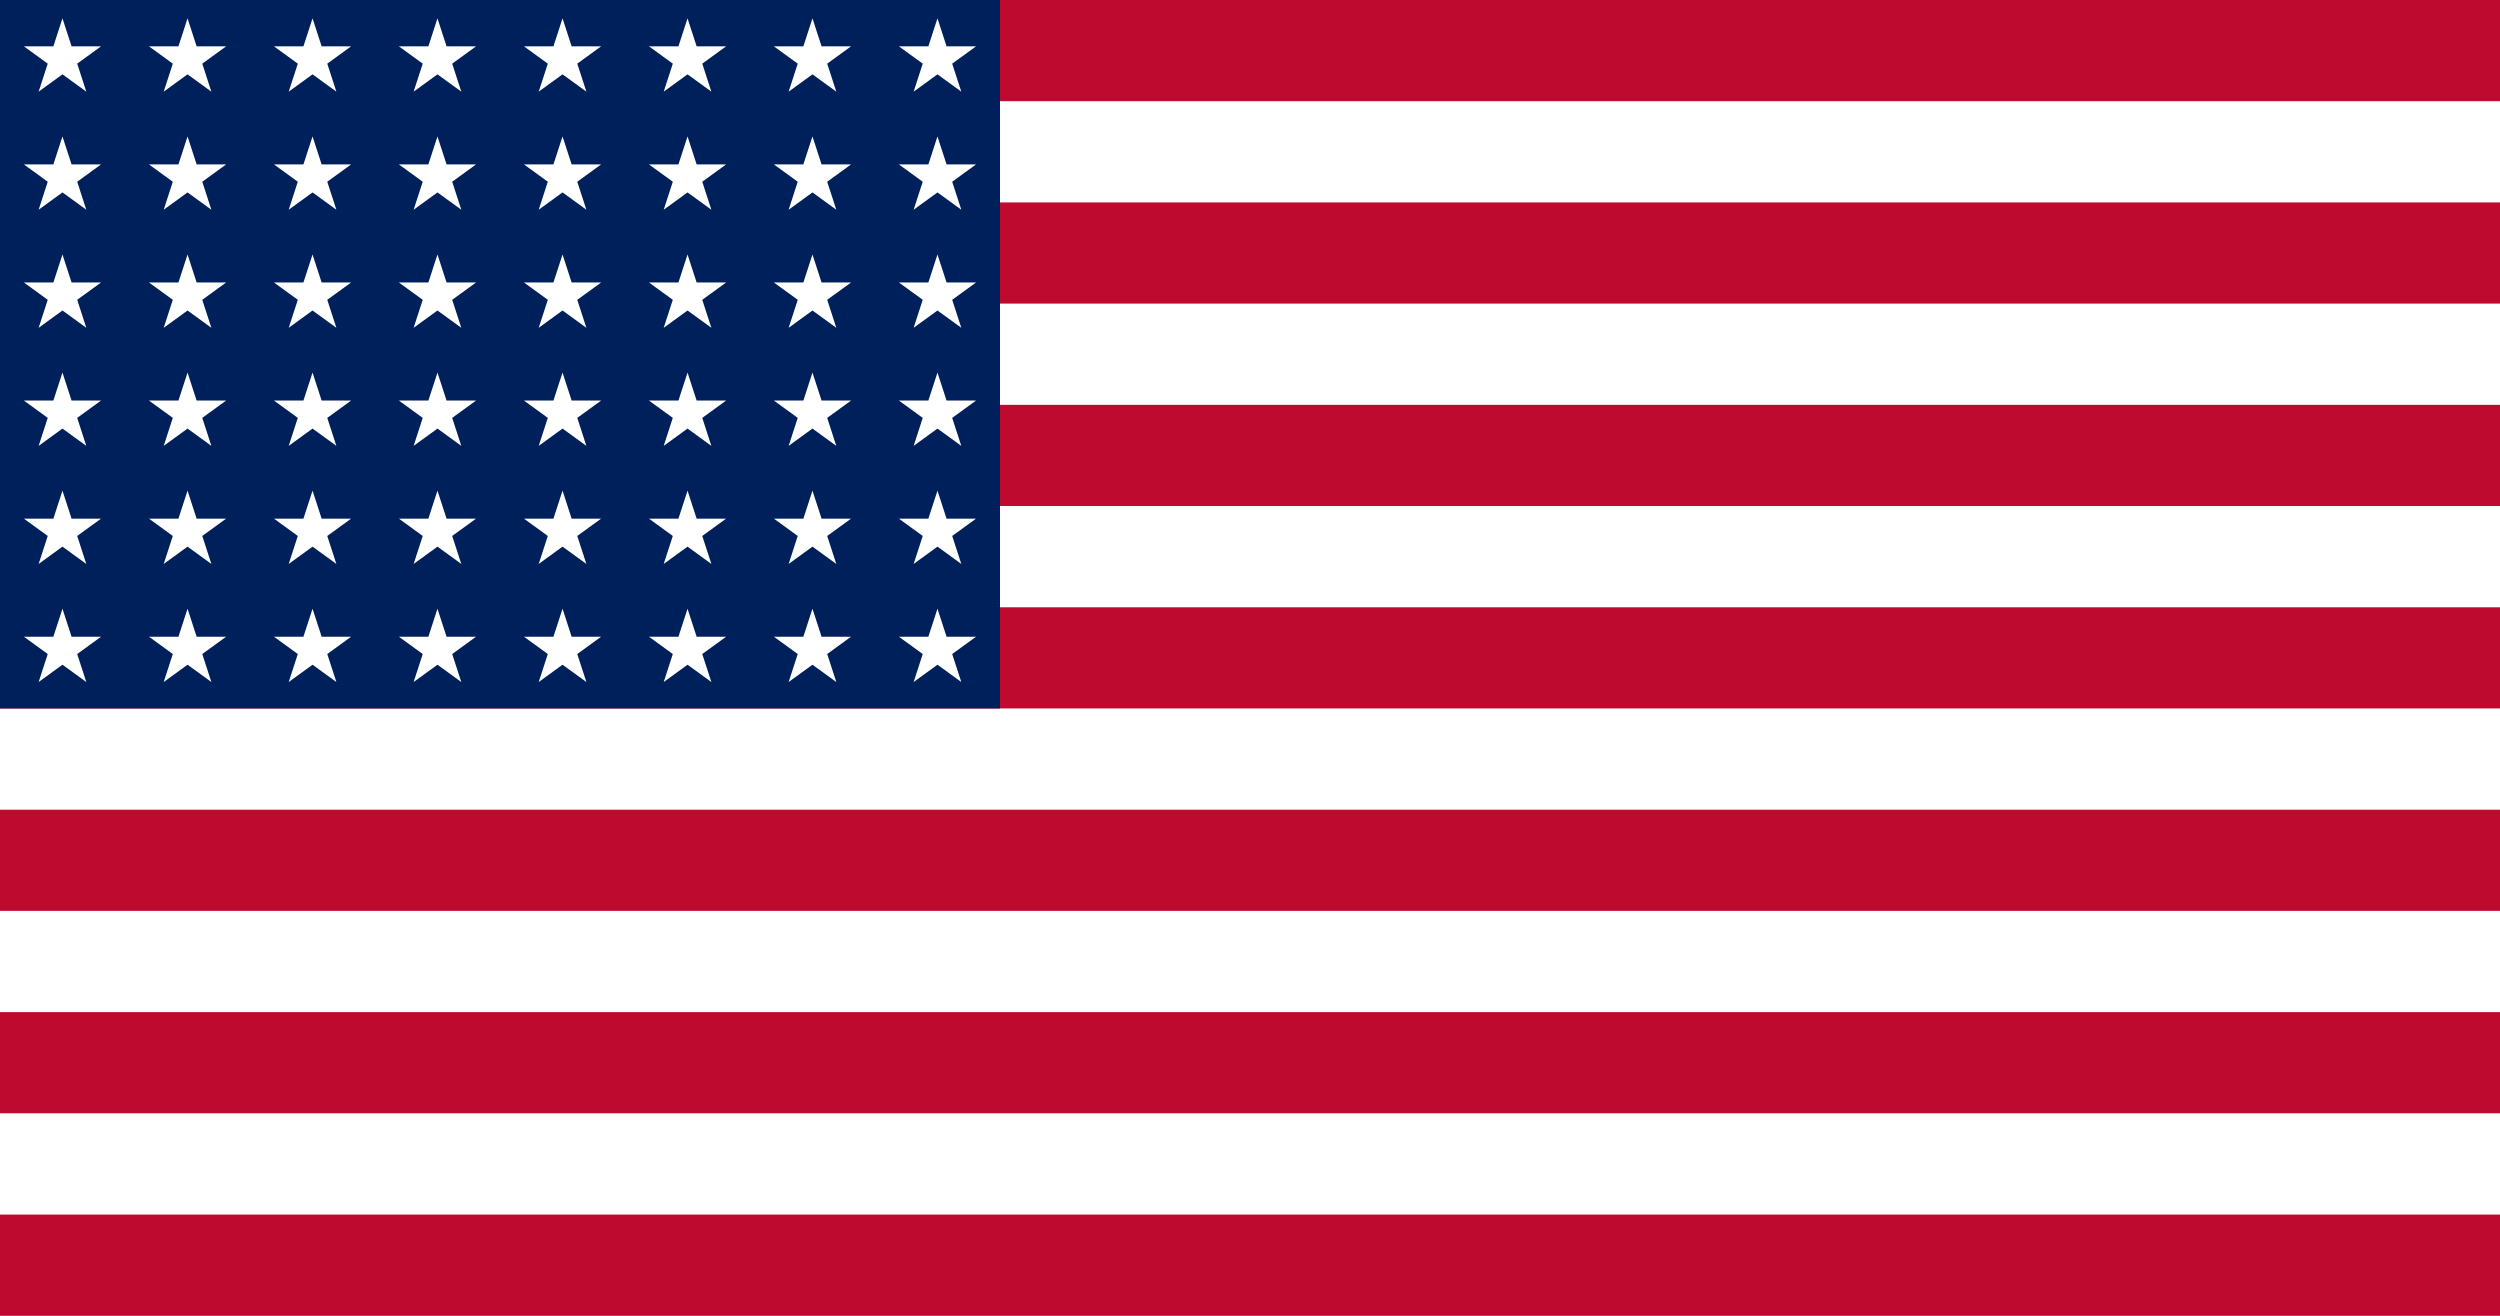
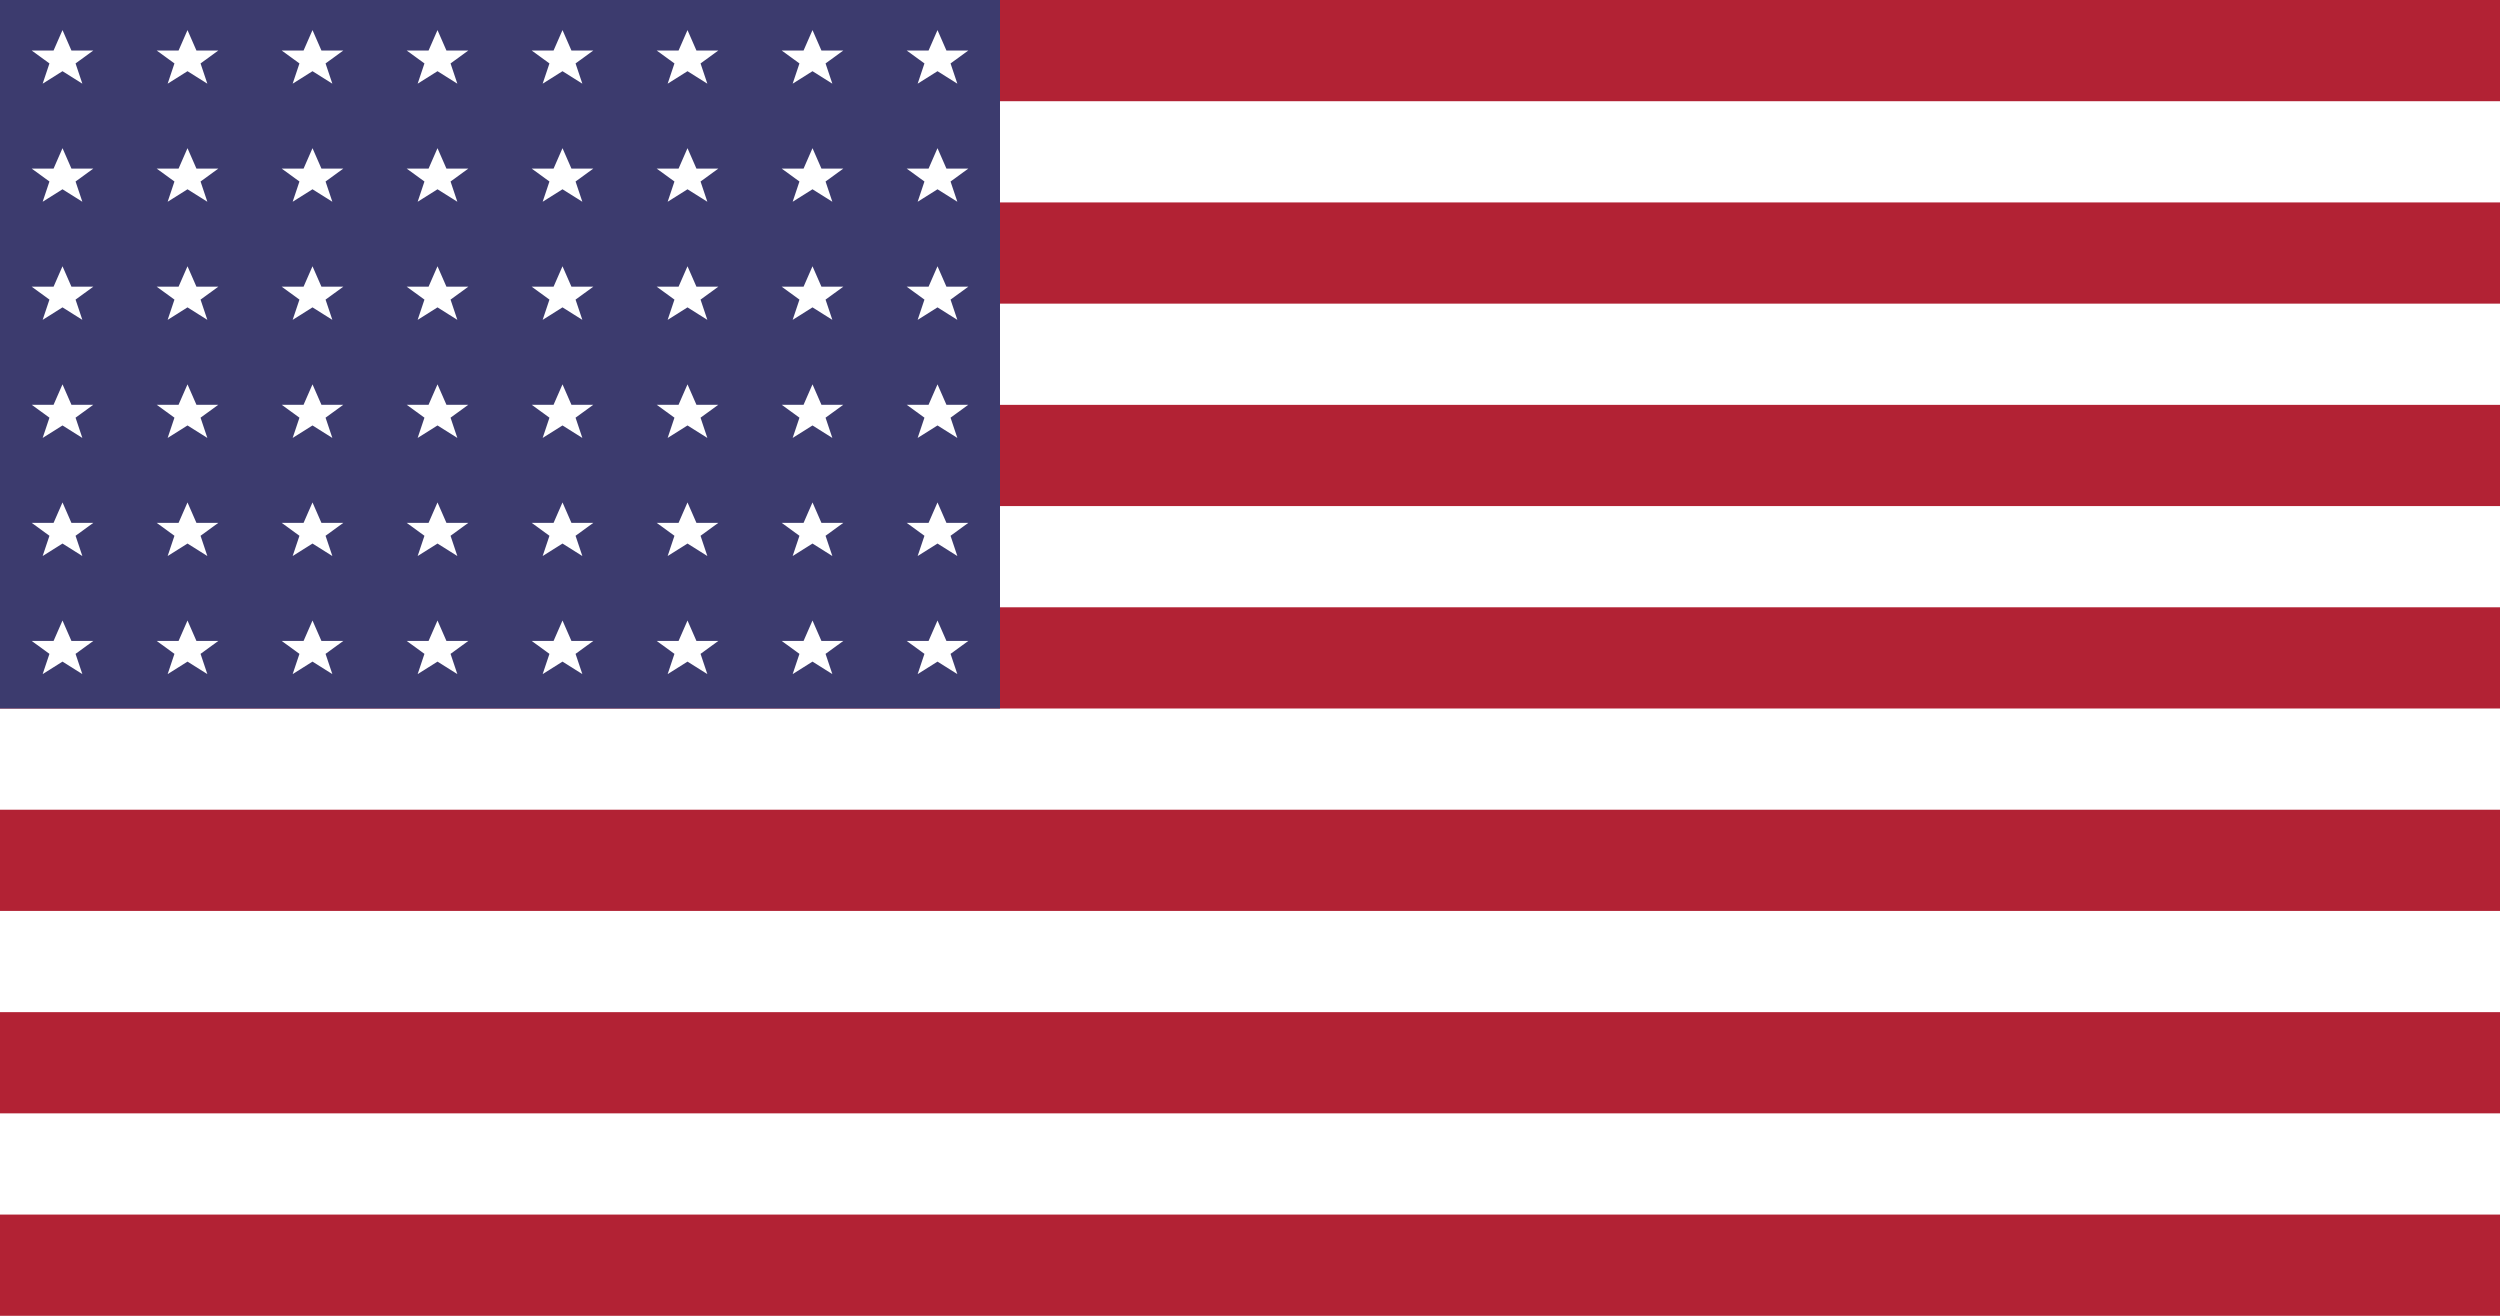
- <svg xmlns="http://www.w3.org/2000/svg" xmlns:xlink="http://www.w3.org/1999/xlink" width="1235" height="650" viewBox="0 0 36.1 19">
+ <svg xmlns="http://www.w3.org/2000/svg" xmlns:xlink="http://www.w3.org/1999/xlink" viewBox="0 0 1900 1000" width="1900" height="1000">
  <defs>
-     <g id="b">
-       <use xlink:href="#a" x=".902" y=".85" />
-       <use xlink:href="#a" x="2.708" y=".85" />
-       <use xlink:href="#a" x="4.513" y=".85" />
-       <use xlink:href="#a" x="6.317" y=".85" />
-       <use xlink:href="#a" x="8.123" y=".85" />
-       <use xlink:href="#a" x="9.928" y=".85" />
-       <use xlink:href="#a" x="11.732" y=".85" />
-       <use xlink:href="#a" x="13.537" y=".85" />
+     <polygon id="star48" fill="#ffffff" points="0,-22 6.79,-6.47 23.41,-6.47 9.92,3.34 15.08,18.73 0,9.24 -15.08,18.73 -9.92,3.34 -23.41,-6.47 -6.79,-6.47" />
+     <g id="star-row">
+       <use xlink:href="#star48" x="47.5" />
+       <use xlink:href="#star48" x="142.5" />
+       <use xlink:href="#star48" x="237.5" />
+       <use xlink:href="#star48" x="332.5" />
+       <use xlink:href="#star48" x="427.5" />
+       <use xlink:href="#star48" x="522.5" />
+       <use xlink:href="#star48" x="617.5" />
+       <use xlink:href="#star48" x="712.5" />
    </g>
-     <g id="c">
-       <use xlink:href="#b" />
-       <use xlink:href="#b" y="1.705" />
-       <use xlink:href="#b" y="3.41" />
-       <use xlink:href="#b" y="5.115" />
-       <use xlink:href="#b" y="6.82" />
-       <use xlink:href="#b" y="8.525" />
-     </g>
-     <path id="a" transform="scale(.58515)" fill="#fff" d="M0-1 .588.809-.952-.309H.952L-.588.809z" />
  </defs>
-   <path fill="#bf0a30" d="M0 0h36.1v19H0z" />
-   <path stroke="#FFF" stroke-width="1.462" d="M0 2.192h36.1M0 5.115h36.1M0 8.038h36.1M0 10.961h36.1M0 13.884h36.1M0 16.807h36.1" />
-   <path fill="#00205B" d="M0 0h14.44v10.23H0z" />
-   <use xlink:href="#c" />
+   <rect width="1900" height="1000" fill="#b22234" />
+   <rect y="76.92" width="1900" height="76.92" fill="#ffffff" />
+   <rect y="230.77" width="1900" height="76.92" fill="#ffffff" />
+   <rect y="384.62" width="1900" height="76.92" fill="#ffffff" />
+   <rect y="538.46" width="1900" height="76.92" fill="#ffffff" />
+   <rect y="692.31" width="1900" height="76.92" fill="#ffffff" />
+   <rect y="846.15" width="1900" height="76.92" fill="#ffffff" />
+   <rect width="760" height="538.46" fill="#3c3b6e" />
+   <g>
+     <use xlink:href="#star-row" y="44.87" />
+     <use xlink:href="#star-row" y="134.61" />
+     <use xlink:href="#star-row" y="224.36" />
+     <use xlink:href="#star-row" y="314.10" />
+     <use xlink:href="#star-row" y="403.85" />
+     <use xlink:href="#star-row" y="493.59" />
+   </g>
</svg>
